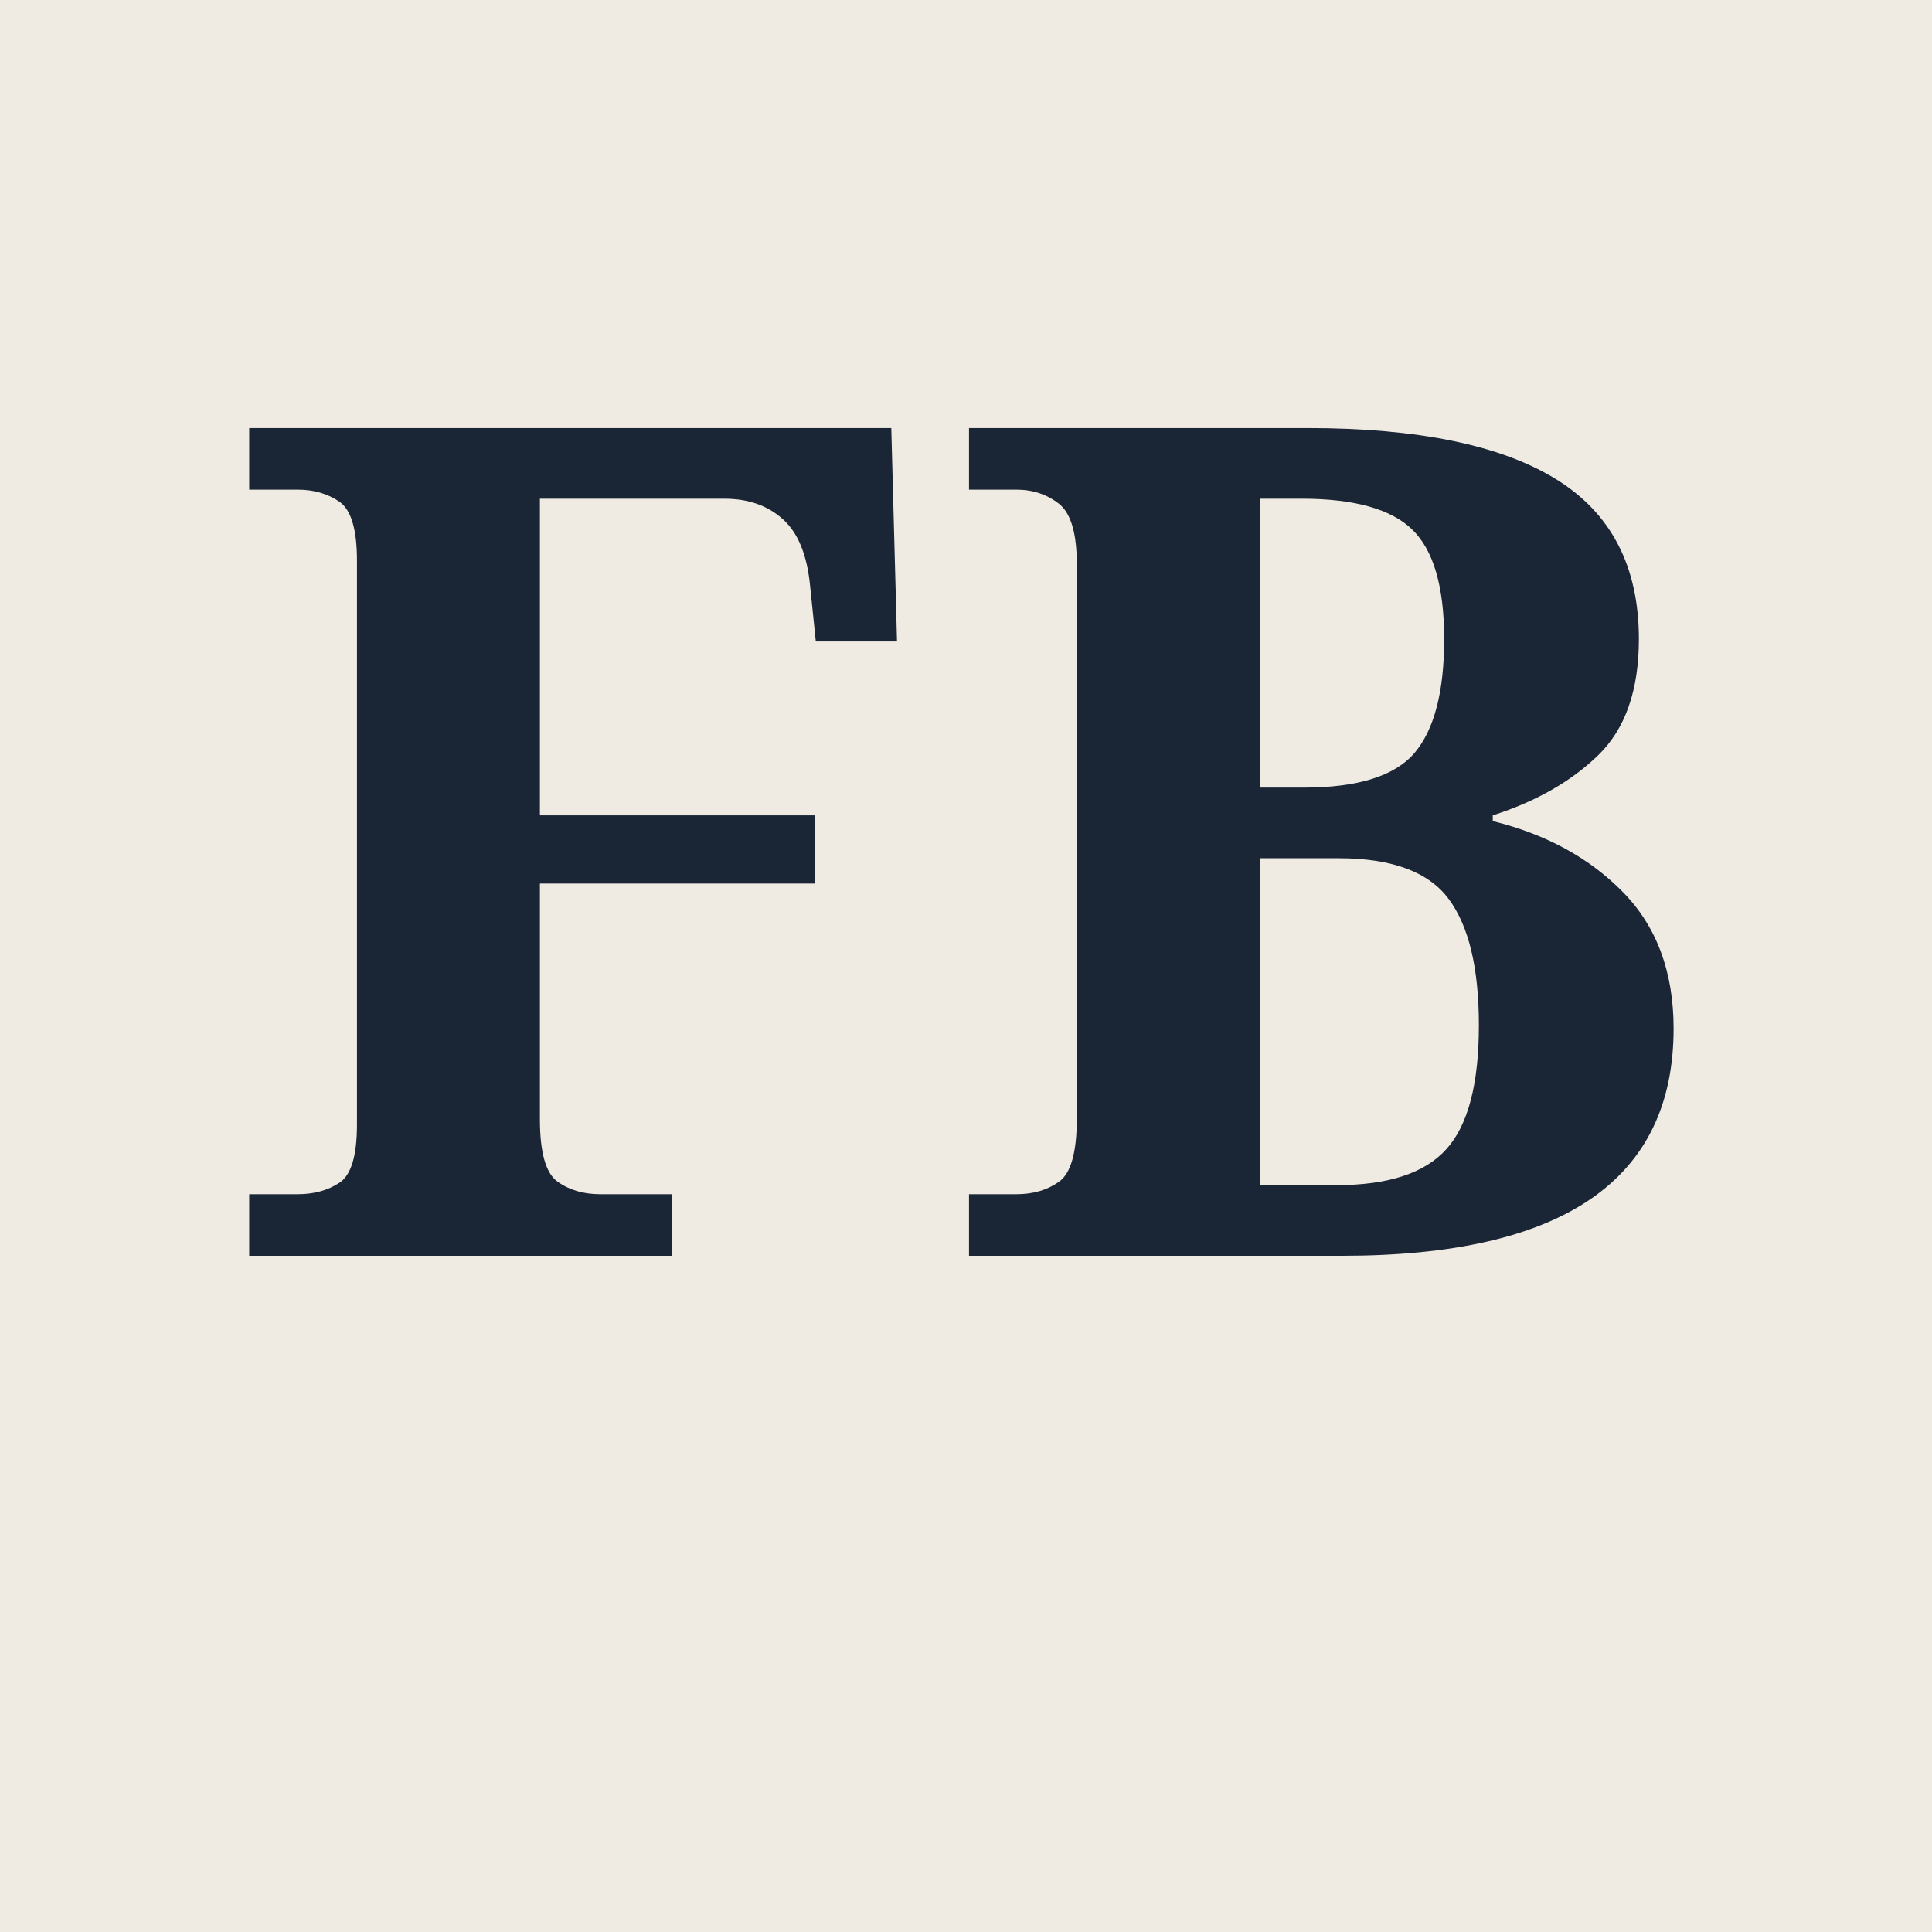
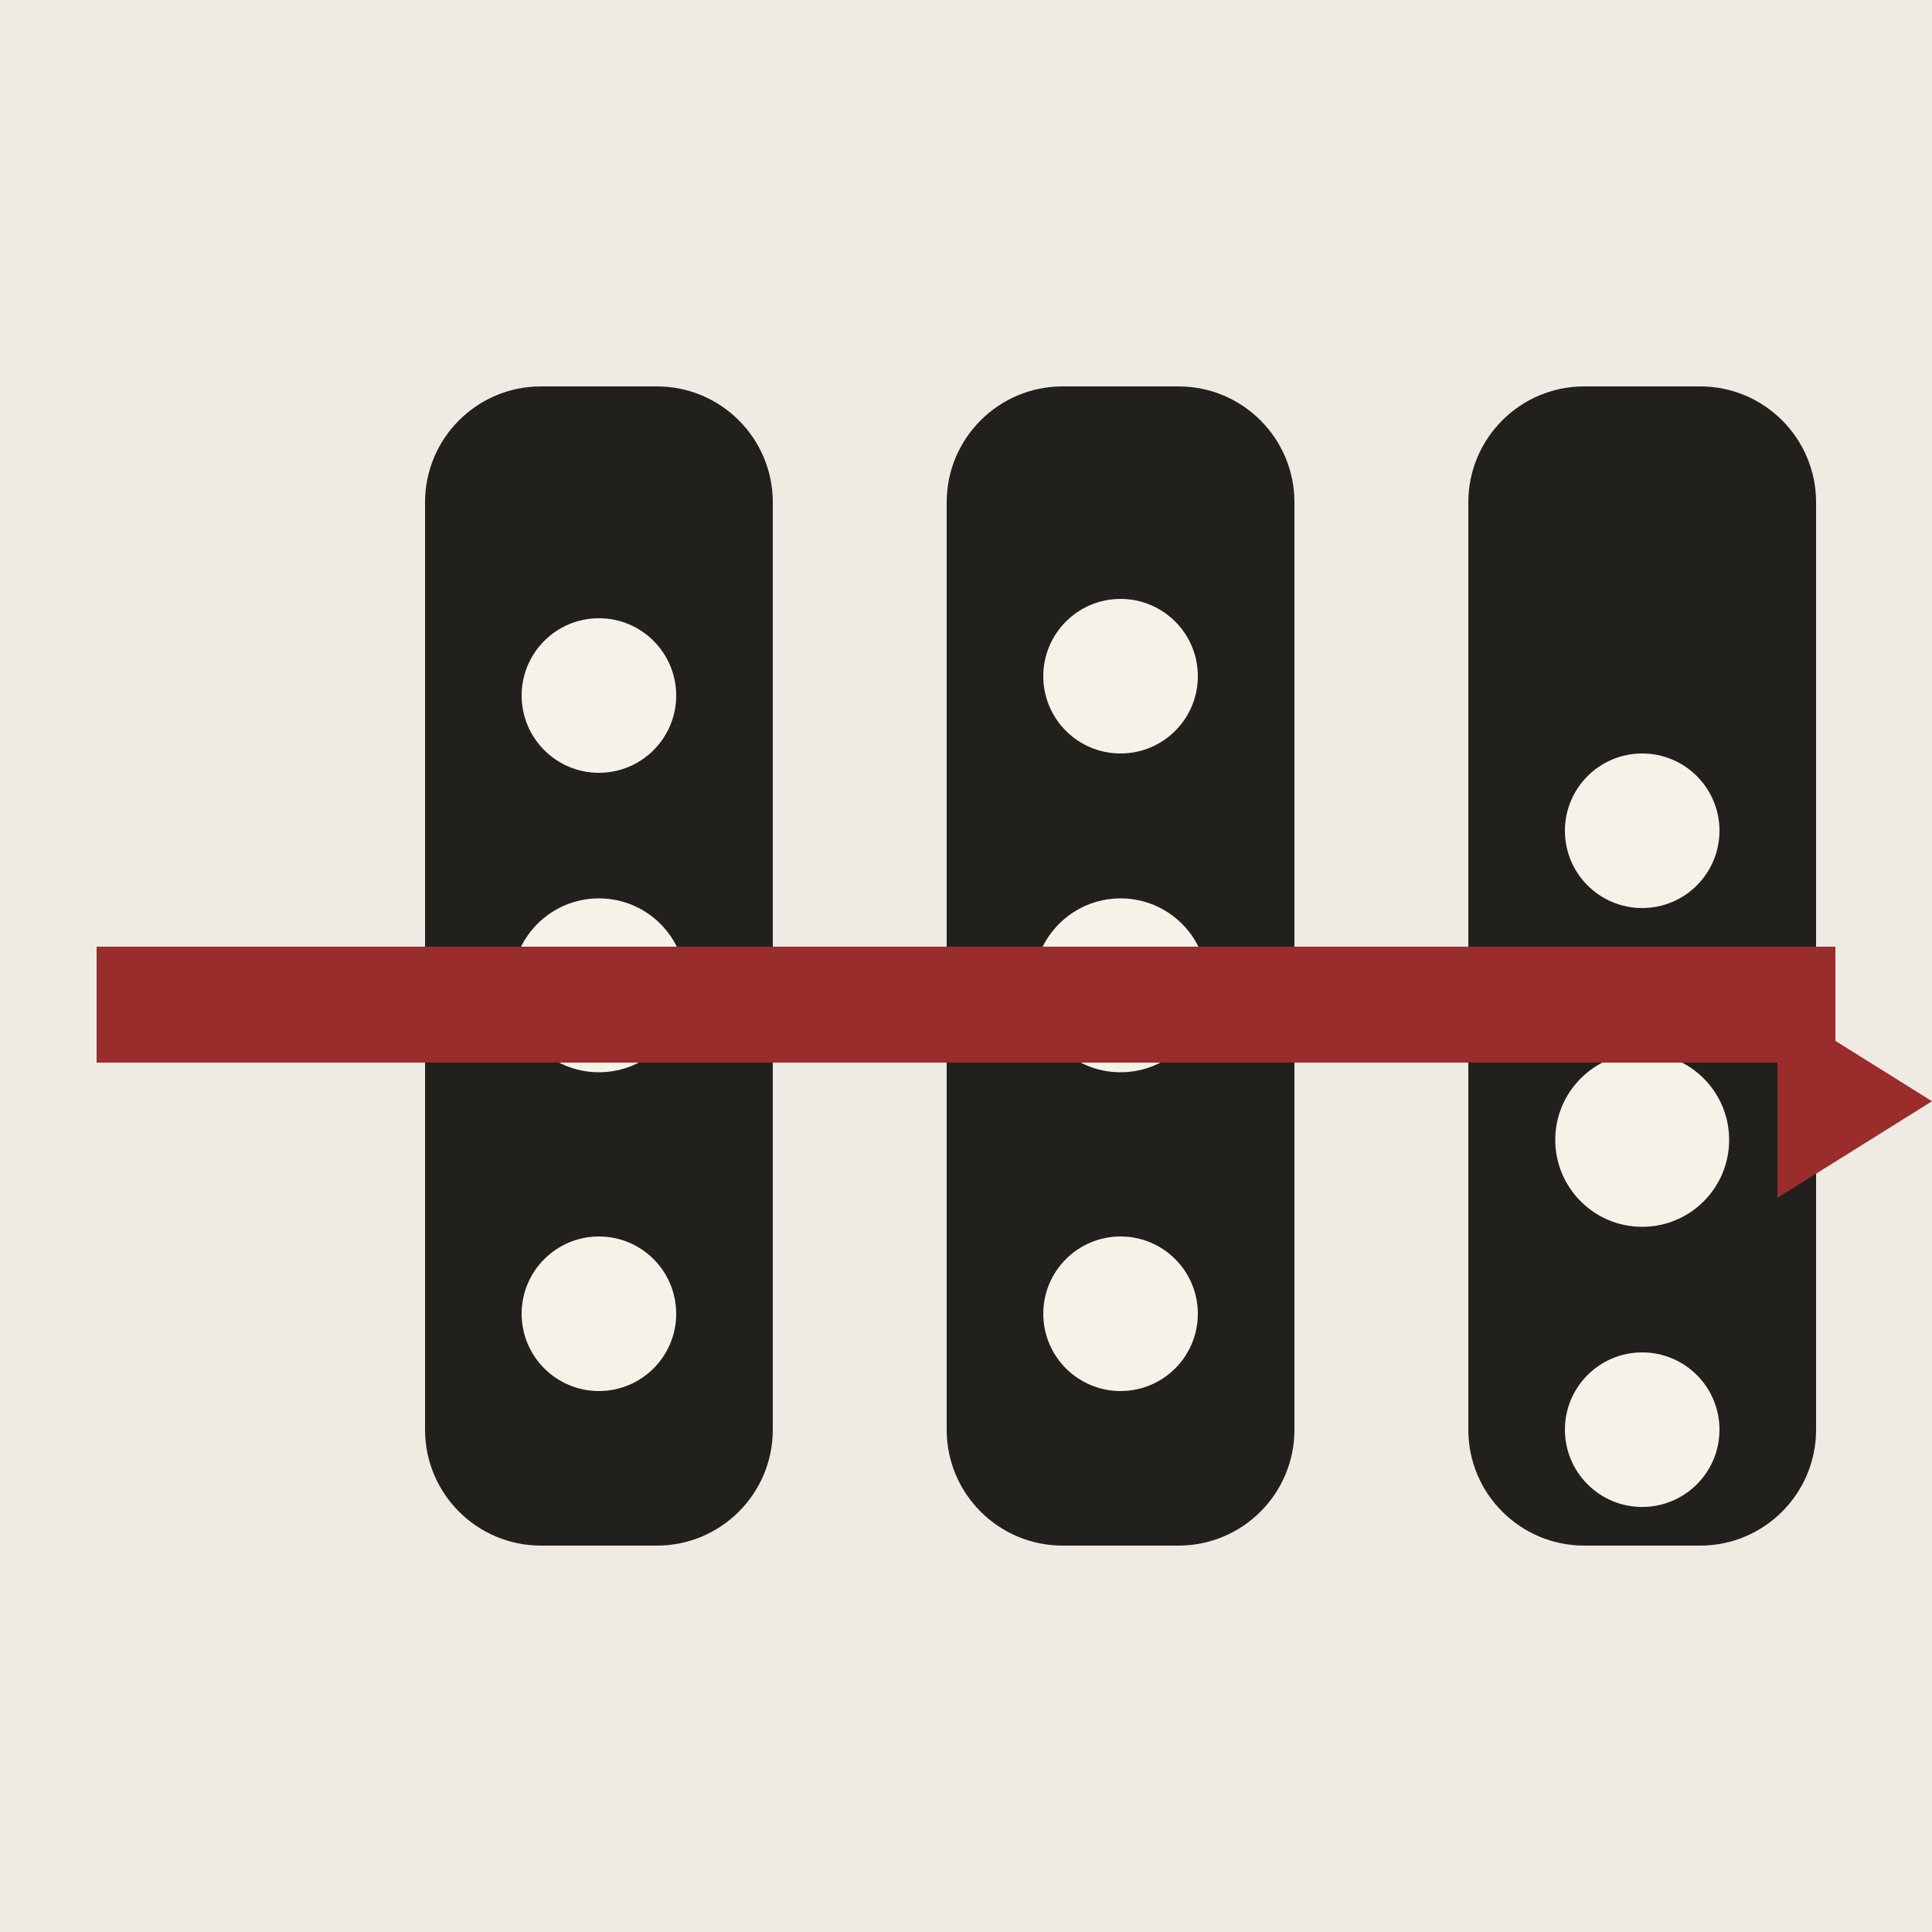
- <svg xmlns="http://www.w3.org/2000/svg" viewBox="0 0 100 100">
+ <svg xmlns="http://www.w3.org/2000/svg" viewBox="0 0 100 100" role="img" aria-label="The Forensic Brief">
  <rect width="100" height="100" fill="#f0ebe2" />
-   <text x="50" y="65" font-family="Georgia, serif" font-size="60" font-weight="bold" fill="#1a2535" text-anchor="middle">FB</text>
+   <g transform="translate(10 12)">
+     <rect x="12" y="8" width="18" height="60" rx="6" fill="#22201d" />
+     <rect x="39" y="8" width="18" height="60" rx="6" fill="#22201d" />
+     <rect x="66" y="8" width="18" height="60" rx="6" fill="#22201d" />
+     <circle cx="21" cy="24" r="4" fill="#f7f2e8" />
+     <circle cx="21" cy="39" r="4.5" fill="#f7f2e8" />
+     <circle cx="21" cy="56" r="4" fill="#f7f2e8" />
+     <circle cx="48" cy="23" r="4" fill="#f7f2e8" />
+     <circle cx="48" cy="39" r="4.5" fill="#f7f2e8" />
+     <circle cx="48" cy="56" r="4" fill="#f7f2e8" />
+     <circle cx="75" cy="31" r="4" fill="#f7f2e8" />
+     <circle cx="75" cy="47" r="4.5" fill="#f7f2e8" />
+     <circle cx="75" cy="62" r="4" fill="#f7f2e8" />
+     <path d="M-2 40h84" stroke="#9a2c2c" stroke-width="6" stroke-linecap="square" />
+     <path d="M82 40l8 5-8 5z" fill="#9a2c2c" />
+   </g>
</svg>
